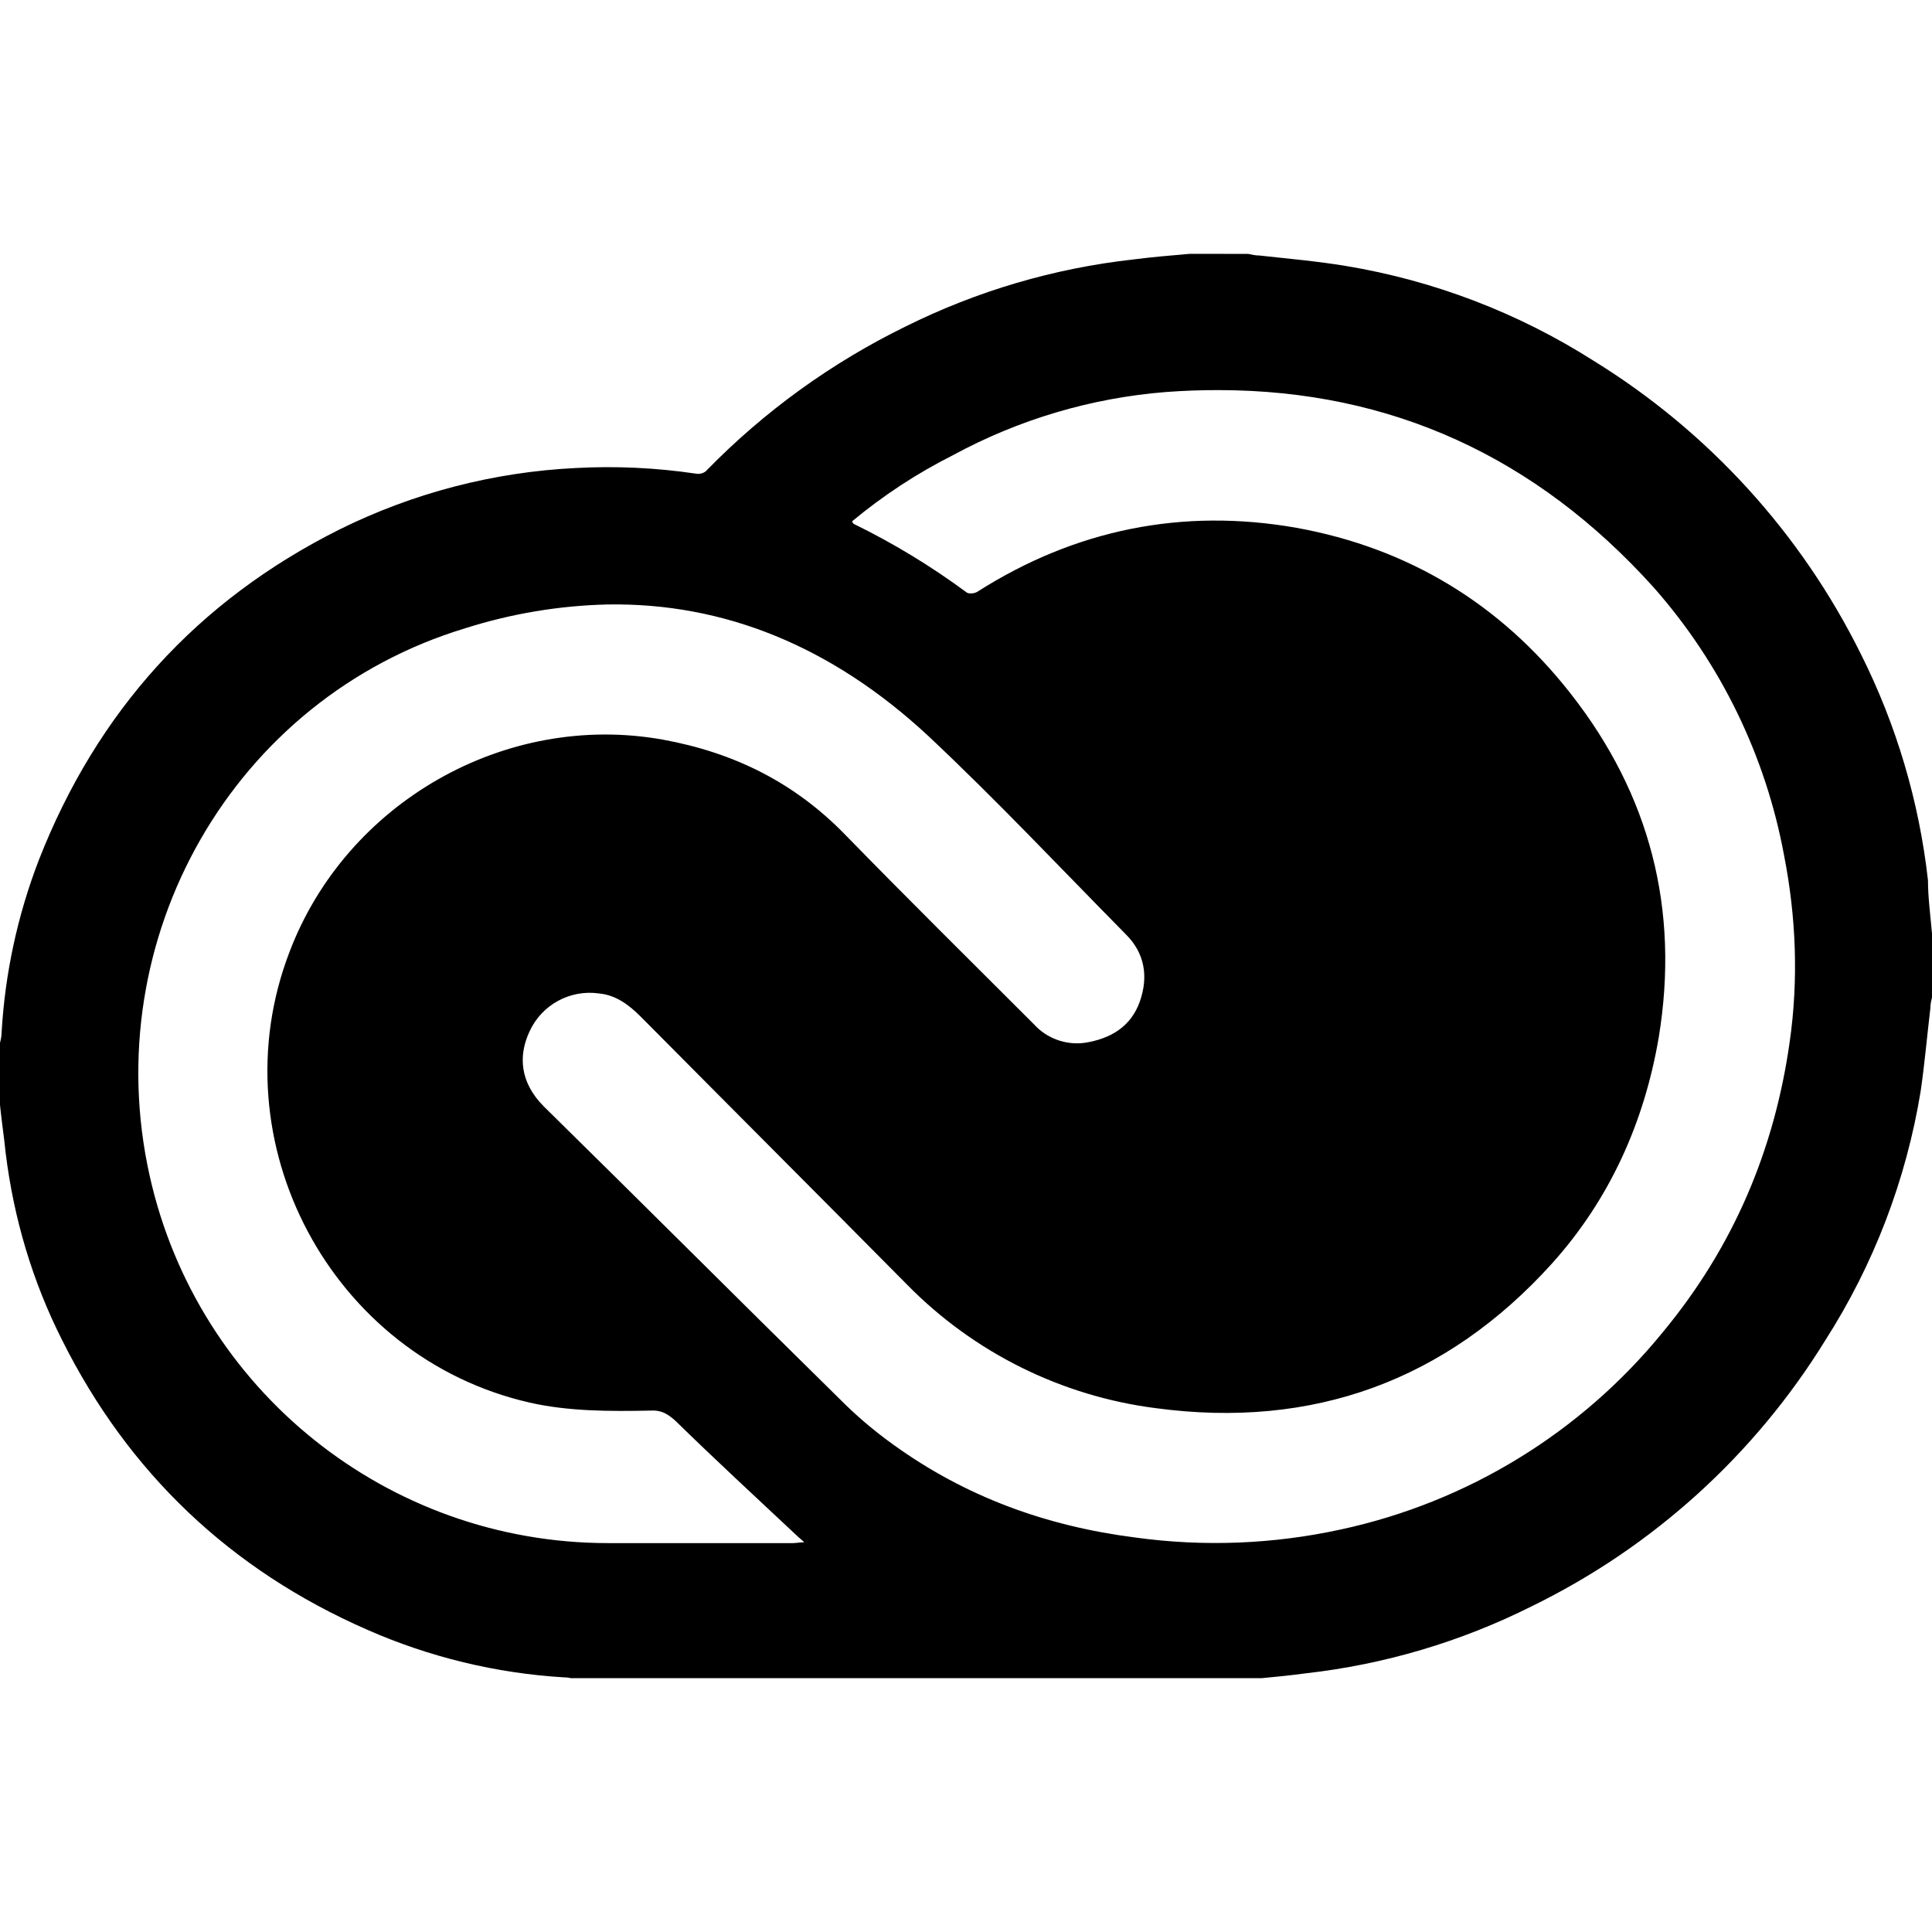
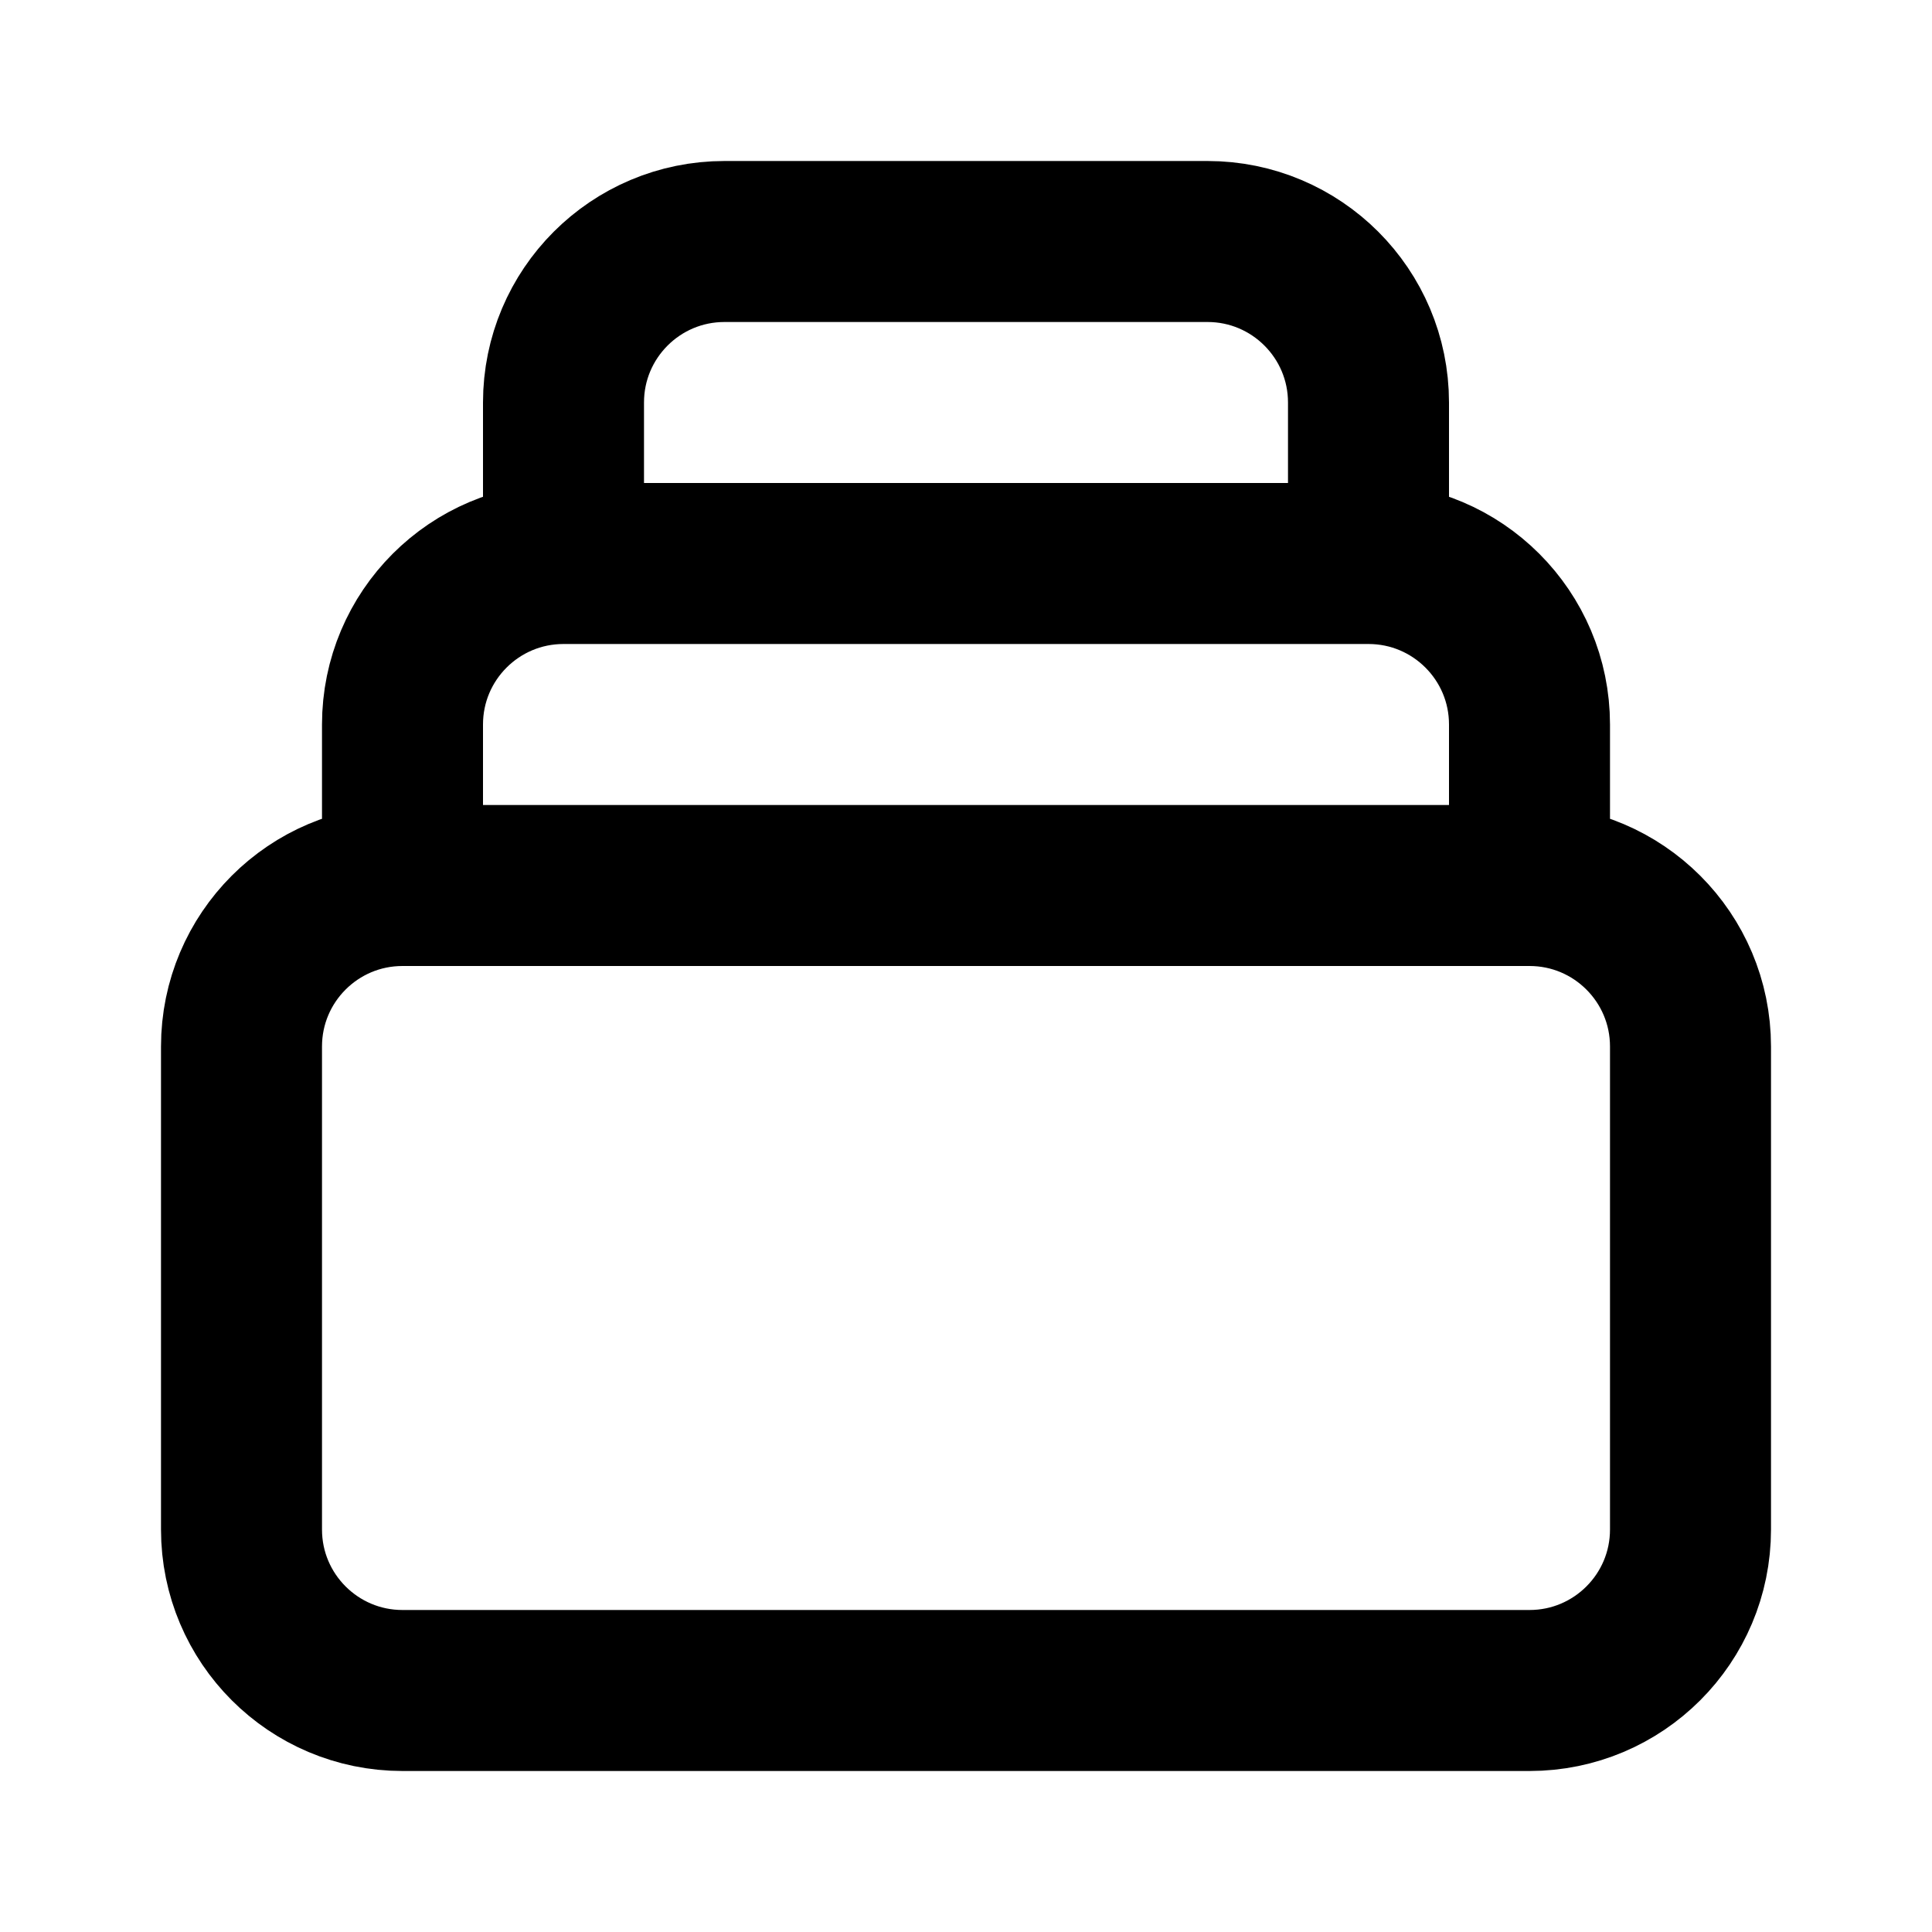
- <svg xmlns="http://www.w3.org/2000/svg" role="img" viewBox="0 0 24 24" style="fill: currentColor;">
-   <path d="M14.782 3.153c-.231.02-.472.04-.703.07a8.453 8.453 0 0 0-2.832.834 8.951 8.951 0 0 0-2.46 1.777c-.03.04-.09.06-.141.05a7.44 7.44 0 0 0-1.496-.07 7.424 7.424 0 0 0-2.932.763c-1.768.884-3.013 2.26-3.736 4.108a7.089 7.089 0 0 0-.462 2.139c0 .05-.01.09-.02.13v.773c.02.201.05.392.07.593.1.813.332 1.596.703 2.33.824 1.646 2.089 2.851 3.786 3.594a7.127 7.127 0 0 0 2.45.593c.032 0 .06.004.086.01h8.576c.183-.017.362-.035.547-.06a8.344 8.344 0 0 0 2.811-.834 8.836 8.836 0 0 0 3.646-3.304 8.187 8.187 0 0 0 1.184-3.093c.05-.34.08-.692.121-1.034 0-.05.01-.09.02-.13v-.794c-.02-.23-.05-.452-.05-.662a8.345 8.345 0 0 0-.834-2.812 8.952 8.952 0 0 0-3.324-3.645 8.245 8.245 0 0 0-3.072-1.175c-.362-.06-.713-.09-1.075-.13-.05 0-.09-.01-.14-.02zm.369 1.693c2.126.005 3.93.826 5.395 2.455a6.93 6.93 0 0 1 1.616 3.323c.15.764.181 1.547.07 2.32-.19 1.346-.702 2.55-1.576 3.605a7.082 7.082 0 0 1-3.997 2.45 7.297 7.297 0 0 1-2.56.1c-1.095-.14-2.099-.501-3.003-1.154a5.2 5.2 0 0 1-.672-.573c-1.226-1.205-2.44-2.42-3.666-3.625-.301-.3-.321-.632-.18-.934a.822.822 0 0 1 .863-.472c.21.02.372.141.522.292 1.105 1.114 2.2 2.209 3.304 3.324a5.263 5.263 0 0 0 3.093 1.536c1.948.261 3.605-.341 4.92-1.798.713-.793 1.145-1.747 1.326-2.811.26-1.587-.11-3.013-1.095-4.268-.873-1.115-2.018-1.808-3.404-2.059-1.416-.25-2.751.02-3.966.794-.03.02-.1.03-.131.01a9.04 9.04 0 0 0-1.406-.854s-.01-.01-.02-.03a6.603 6.603 0 0 1 1.255-.823 6.646 6.646 0 0 1 2.641-.784 8.45 8.45 0 0 1 .67-.024zM7.546 7.509c1.455-.024 2.791.525 3.982 1.63.854.802 1.637 1.636 2.46 2.47.231.23.281.522.171.833-.11.311-.362.462-.683.512a.722.722 0 0 1-.632-.23c-.784-.784-1.567-1.557-2.34-2.35-.633-.653-1.386-1.025-2.27-1.186-1.958-.351-3.936.784-4.639 2.641-.904 2.36.522 5.031 2.982 5.594.482.11.995.11 1.497.1.14-.01.22.04.32.13.483.473.995.945 1.497 1.416.03.03.07.06.1.09-.06 0-.1.01-.14.01h-2.3a5.833 5.833 0 0 1-5.693-4.568c-.653-2.942 1.034-5.925 3.926-6.798a6.33 6.33 0 0 1 1.762-.294Z" />
+ <svg xmlns="http://www.w3.org/2000/svg" class="h-6 w-6" fill="none" viewBox="0 0 24 24" stroke="currentColor">
+   <path stroke-linecap="round" stroke-linejoin="round" stroke-width="2" d="M19 11H5m14 0a2 2 0 012 2v6a2 2 0 01-2 2H5a2 2 0 01-2-2v-6a2 2 0 012-2m14 0V9a2 2 0 00-2-2M5 11V9a2 2 0 012-2m0 0V5a2 2 0 012-2h6a2 2 0 012 2v2M7 7h10" />
</svg>
